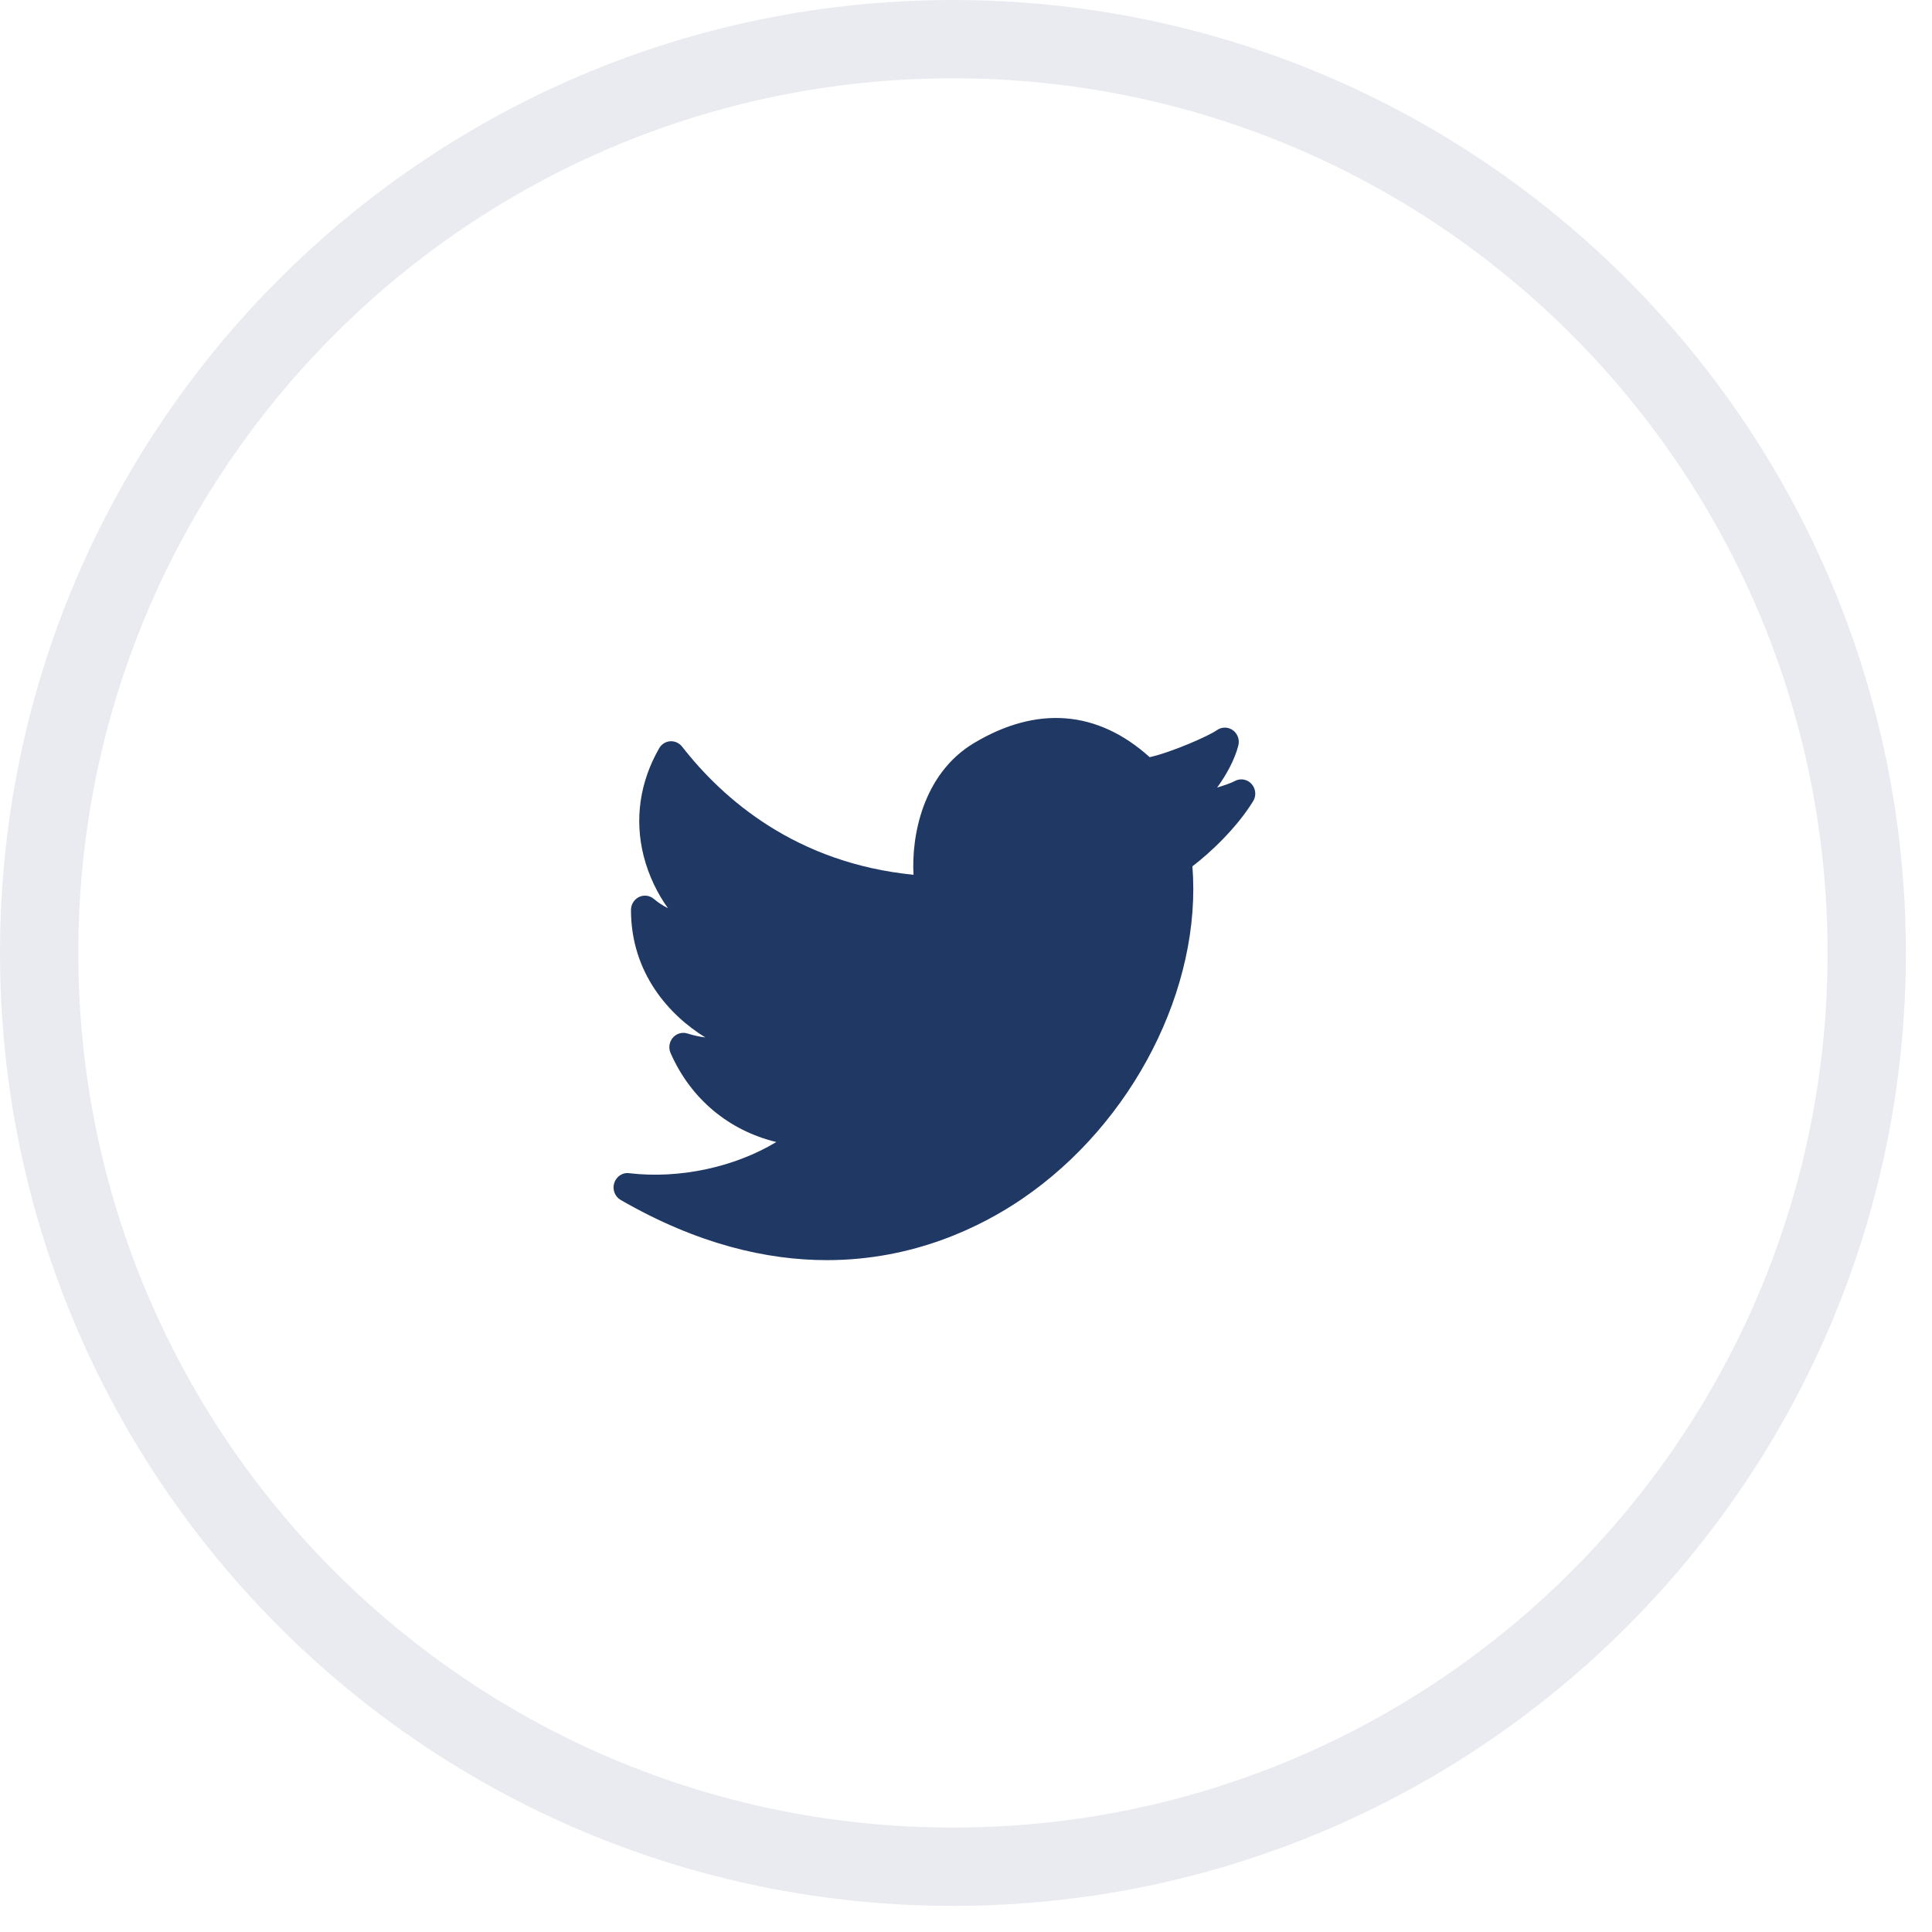
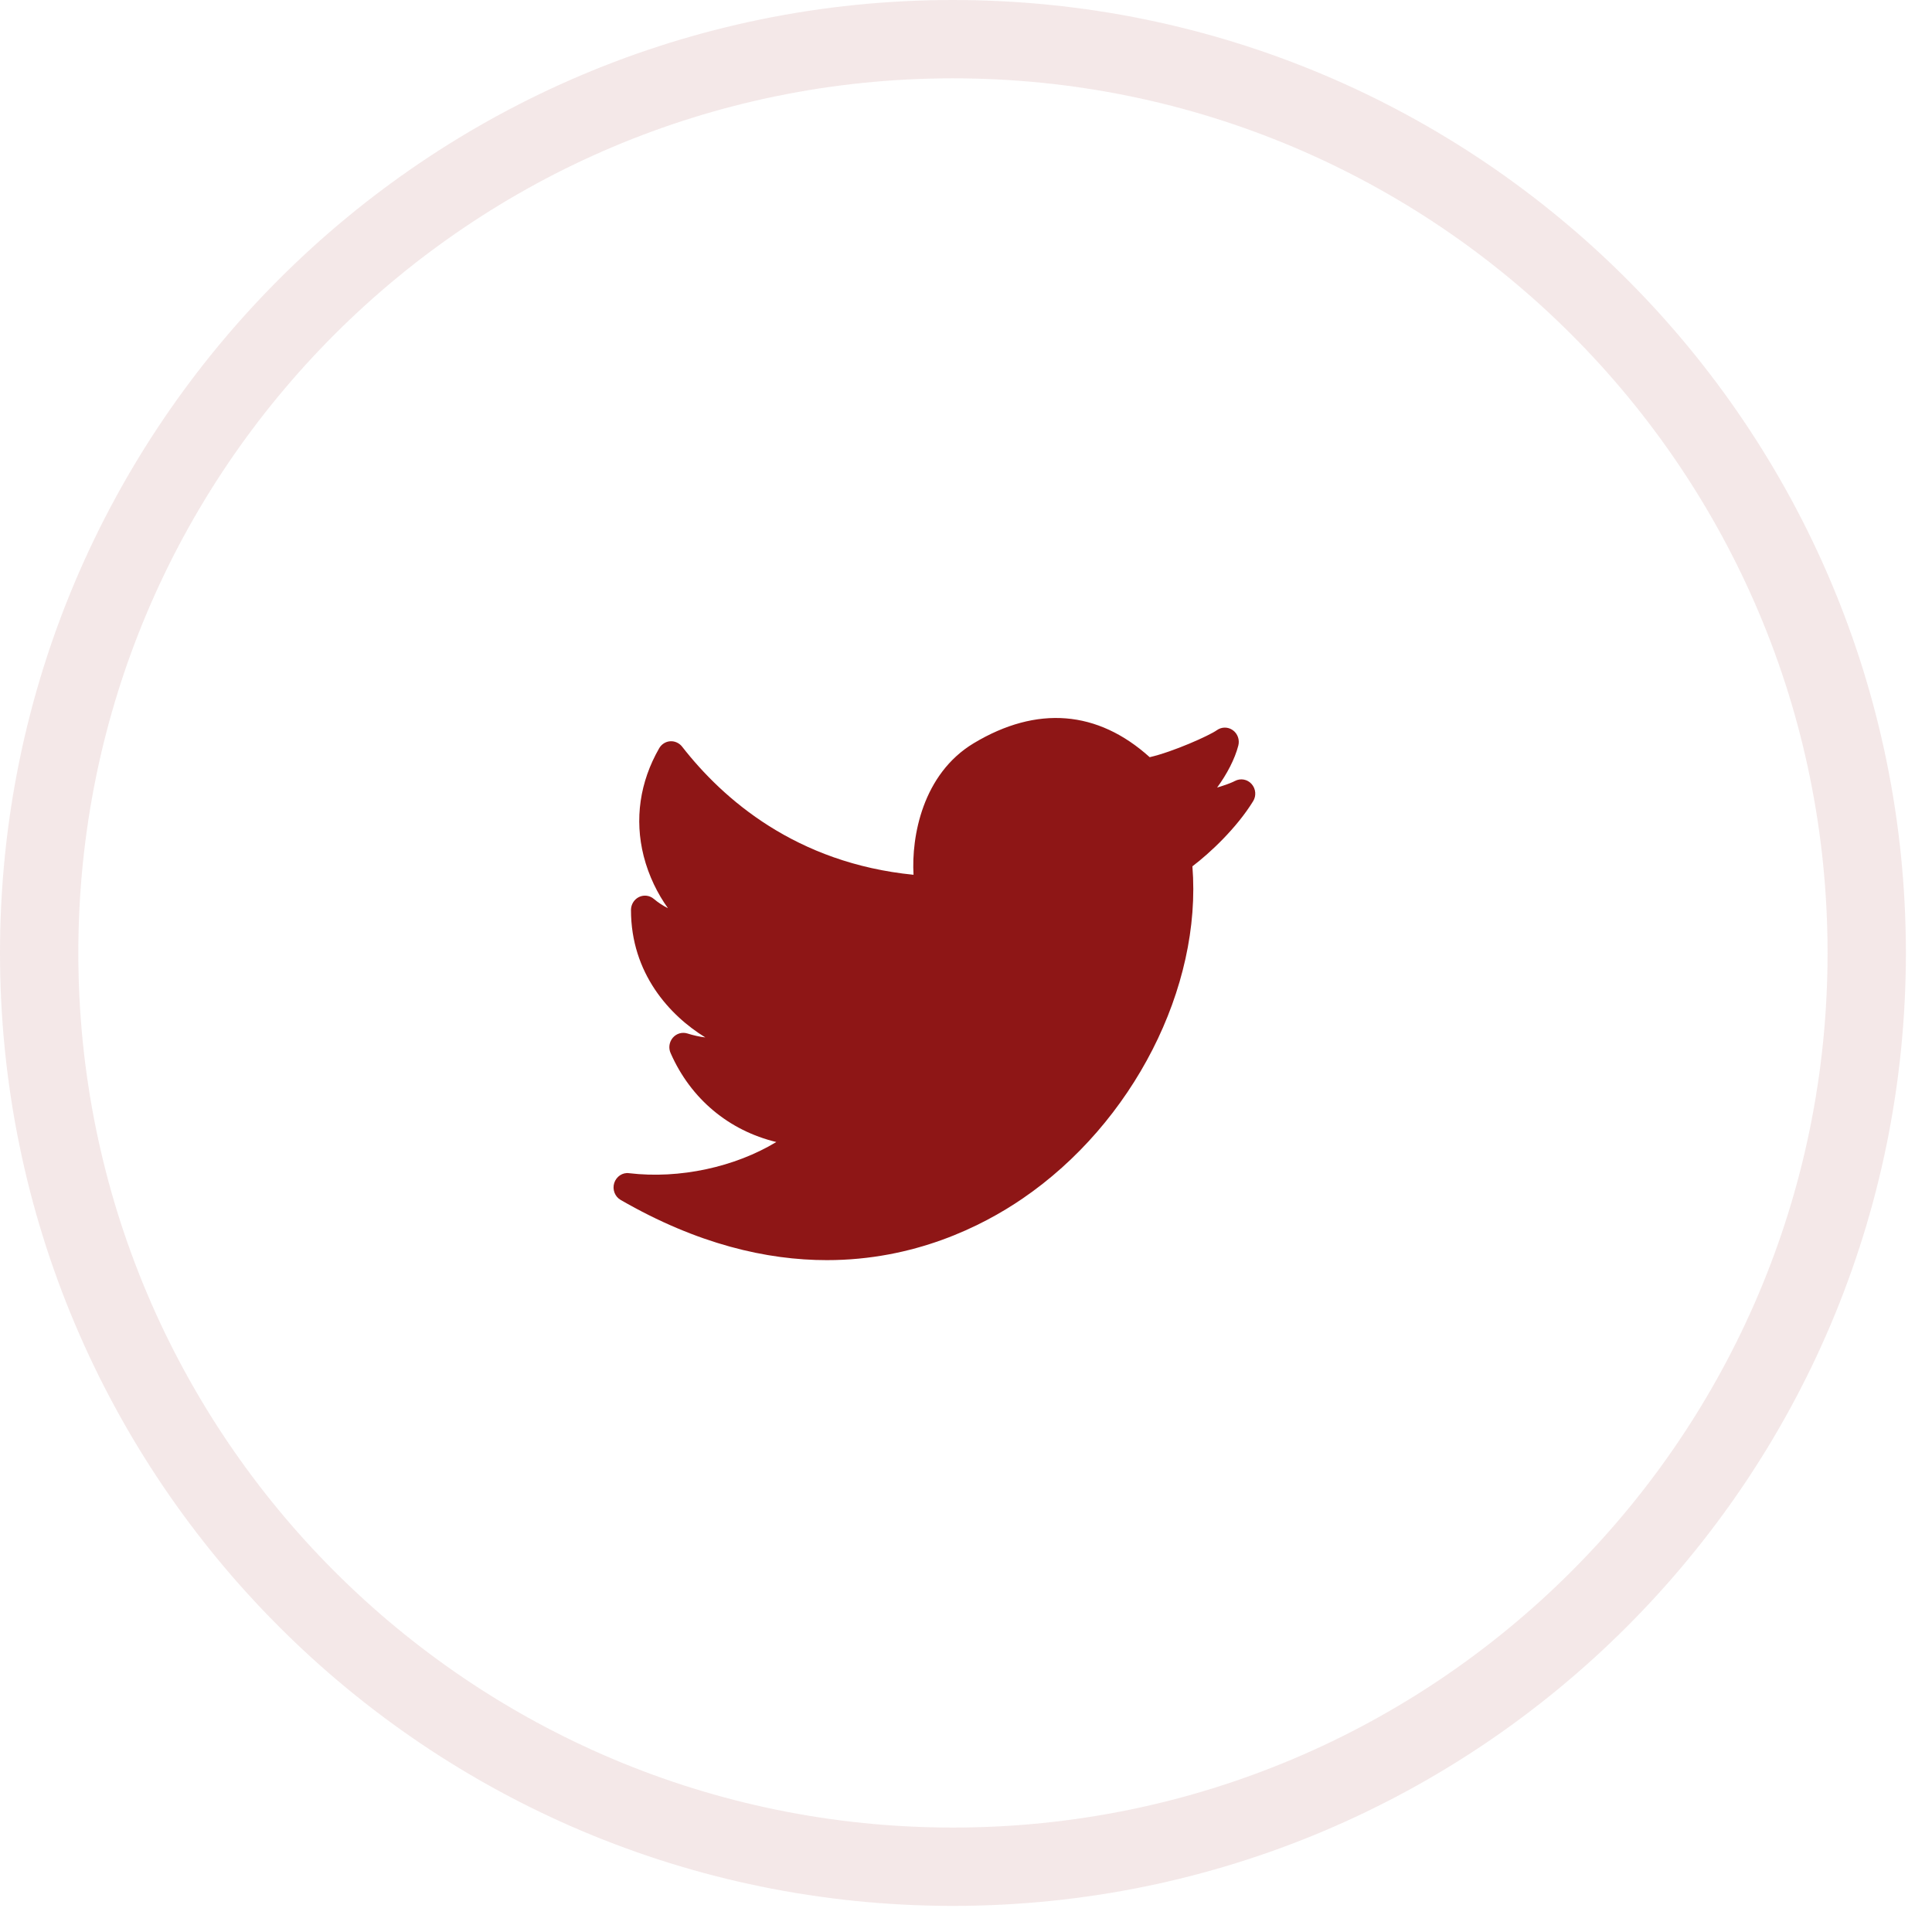
<svg xmlns="http://www.w3.org/2000/svg" width="37" height="37" viewBox="0 0 37 37" fill="none">
-   <path opacity="0.1" fill-rule="evenodd" clip-rule="evenodd" d="M18.25 35.75C27.915 35.75 35.75 27.915 35.75 18.25C35.75 8.585 27.915 0.75 18.25 0.75C8.585 0.75 0.75 8.585 0.75 18.25C0.75 27.915 8.585 35.75 18.25 35.75Z" stroke="#1F3864" stroke-width="1.5" />
-   <path d="M23.97 15.015C23.889 14.923 23.758 14.9 23.651 14.956C23.584 14.992 23.458 15.038 23.309 15.083C23.497 14.826 23.648 14.538 23.715 14.279C23.744 14.168 23.702 14.05 23.61 13.984C23.518 13.918 23.396 13.918 23.304 13.984C23.159 14.088 22.46 14.4 22.018 14.501C21.02 13.601 19.857 13.508 18.649 14.233C17.667 14.823 17.453 16.022 17.495 16.753C15.247 16.53 13.85 15.309 13.063 14.299C13.008 14.228 12.919 14.19 12.836 14.196C12.748 14.202 12.669 14.252 12.624 14.33C12.253 14.976 12.149 15.69 12.327 16.395C12.425 16.779 12.595 17.119 12.792 17.393C12.697 17.346 12.606 17.286 12.52 17.214C12.441 17.147 12.33 17.134 12.237 17.179C12.144 17.225 12.084 17.321 12.084 17.427C12.084 18.638 12.821 19.446 13.508 19.868C13.397 19.855 13.281 19.829 13.164 19.792C13.064 19.761 12.955 19.792 12.885 19.874C12.816 19.955 12.799 20.07 12.843 20.168C13.229 21.047 13.961 21.652 14.867 21.871C14.076 22.349 13.017 22.583 12.048 22.468C11.922 22.45 11.803 22.532 11.763 22.656C11.724 22.78 11.775 22.916 11.886 22.98C13.357 23.829 14.686 24.133 15.835 24.133C17.507 24.133 18.797 23.491 19.583 22.954C21.7 21.508 23.02 18.913 22.836 16.591C23.176 16.333 23.683 15.857 23.998 15.345C24.063 15.242 24.051 15.106 23.97 15.015Z" fill="#1F3864" />
+   <path opacity="0.1" fill-rule="evenodd" clip-rule="evenodd" d="M18.25 35.75C27.915 35.75 35.75 27.915 35.75 18.25C35.75 8.585 27.915 0.75 18.25 0.75C8.585 0.75 0.75 8.585 0.75 18.25C0.75 27.915 8.585 35.75 18.25 35.75Z" stroke="#8E1616" stroke-width="1.5" />
+   <path d="M23.97 15.015C23.889 14.923 23.758 14.9 23.651 14.956C23.584 14.992 23.458 15.038 23.309 15.083C23.497 14.826 23.648 14.538 23.715 14.279C23.744 14.168 23.702 14.05 23.61 13.984C23.518 13.918 23.396 13.918 23.304 13.984C23.159 14.088 22.46 14.4 22.018 14.501C21.02 13.601 19.857 13.508 18.649 14.233C17.667 14.823 17.453 16.022 17.495 16.753C15.247 16.53 13.85 15.309 13.063 14.299C13.008 14.228 12.919 14.19 12.836 14.196C12.748 14.202 12.669 14.252 12.624 14.33C12.253 14.976 12.149 15.69 12.327 16.395C12.425 16.779 12.595 17.119 12.792 17.393C12.697 17.346 12.606 17.286 12.52 17.214C12.441 17.147 12.33 17.134 12.237 17.179C12.144 17.225 12.084 17.321 12.084 17.427C12.084 18.638 12.821 19.446 13.508 19.868C13.397 19.855 13.281 19.829 13.164 19.792C13.064 19.761 12.955 19.792 12.885 19.874C12.816 19.955 12.799 20.07 12.843 20.168C13.229 21.047 13.961 21.652 14.867 21.871C14.076 22.349 13.017 22.583 12.048 22.468C11.922 22.45 11.803 22.532 11.763 22.656C11.724 22.78 11.775 22.916 11.886 22.98C13.357 23.829 14.686 24.133 15.835 24.133C17.507 24.133 18.797 23.491 19.583 22.954C21.7 21.508 23.02 18.913 22.836 16.591C23.176 16.333 23.683 15.857 23.998 15.345C24.063 15.242 24.051 15.106 23.97 15.015Z" fill="#8E1616" />
</svg>
